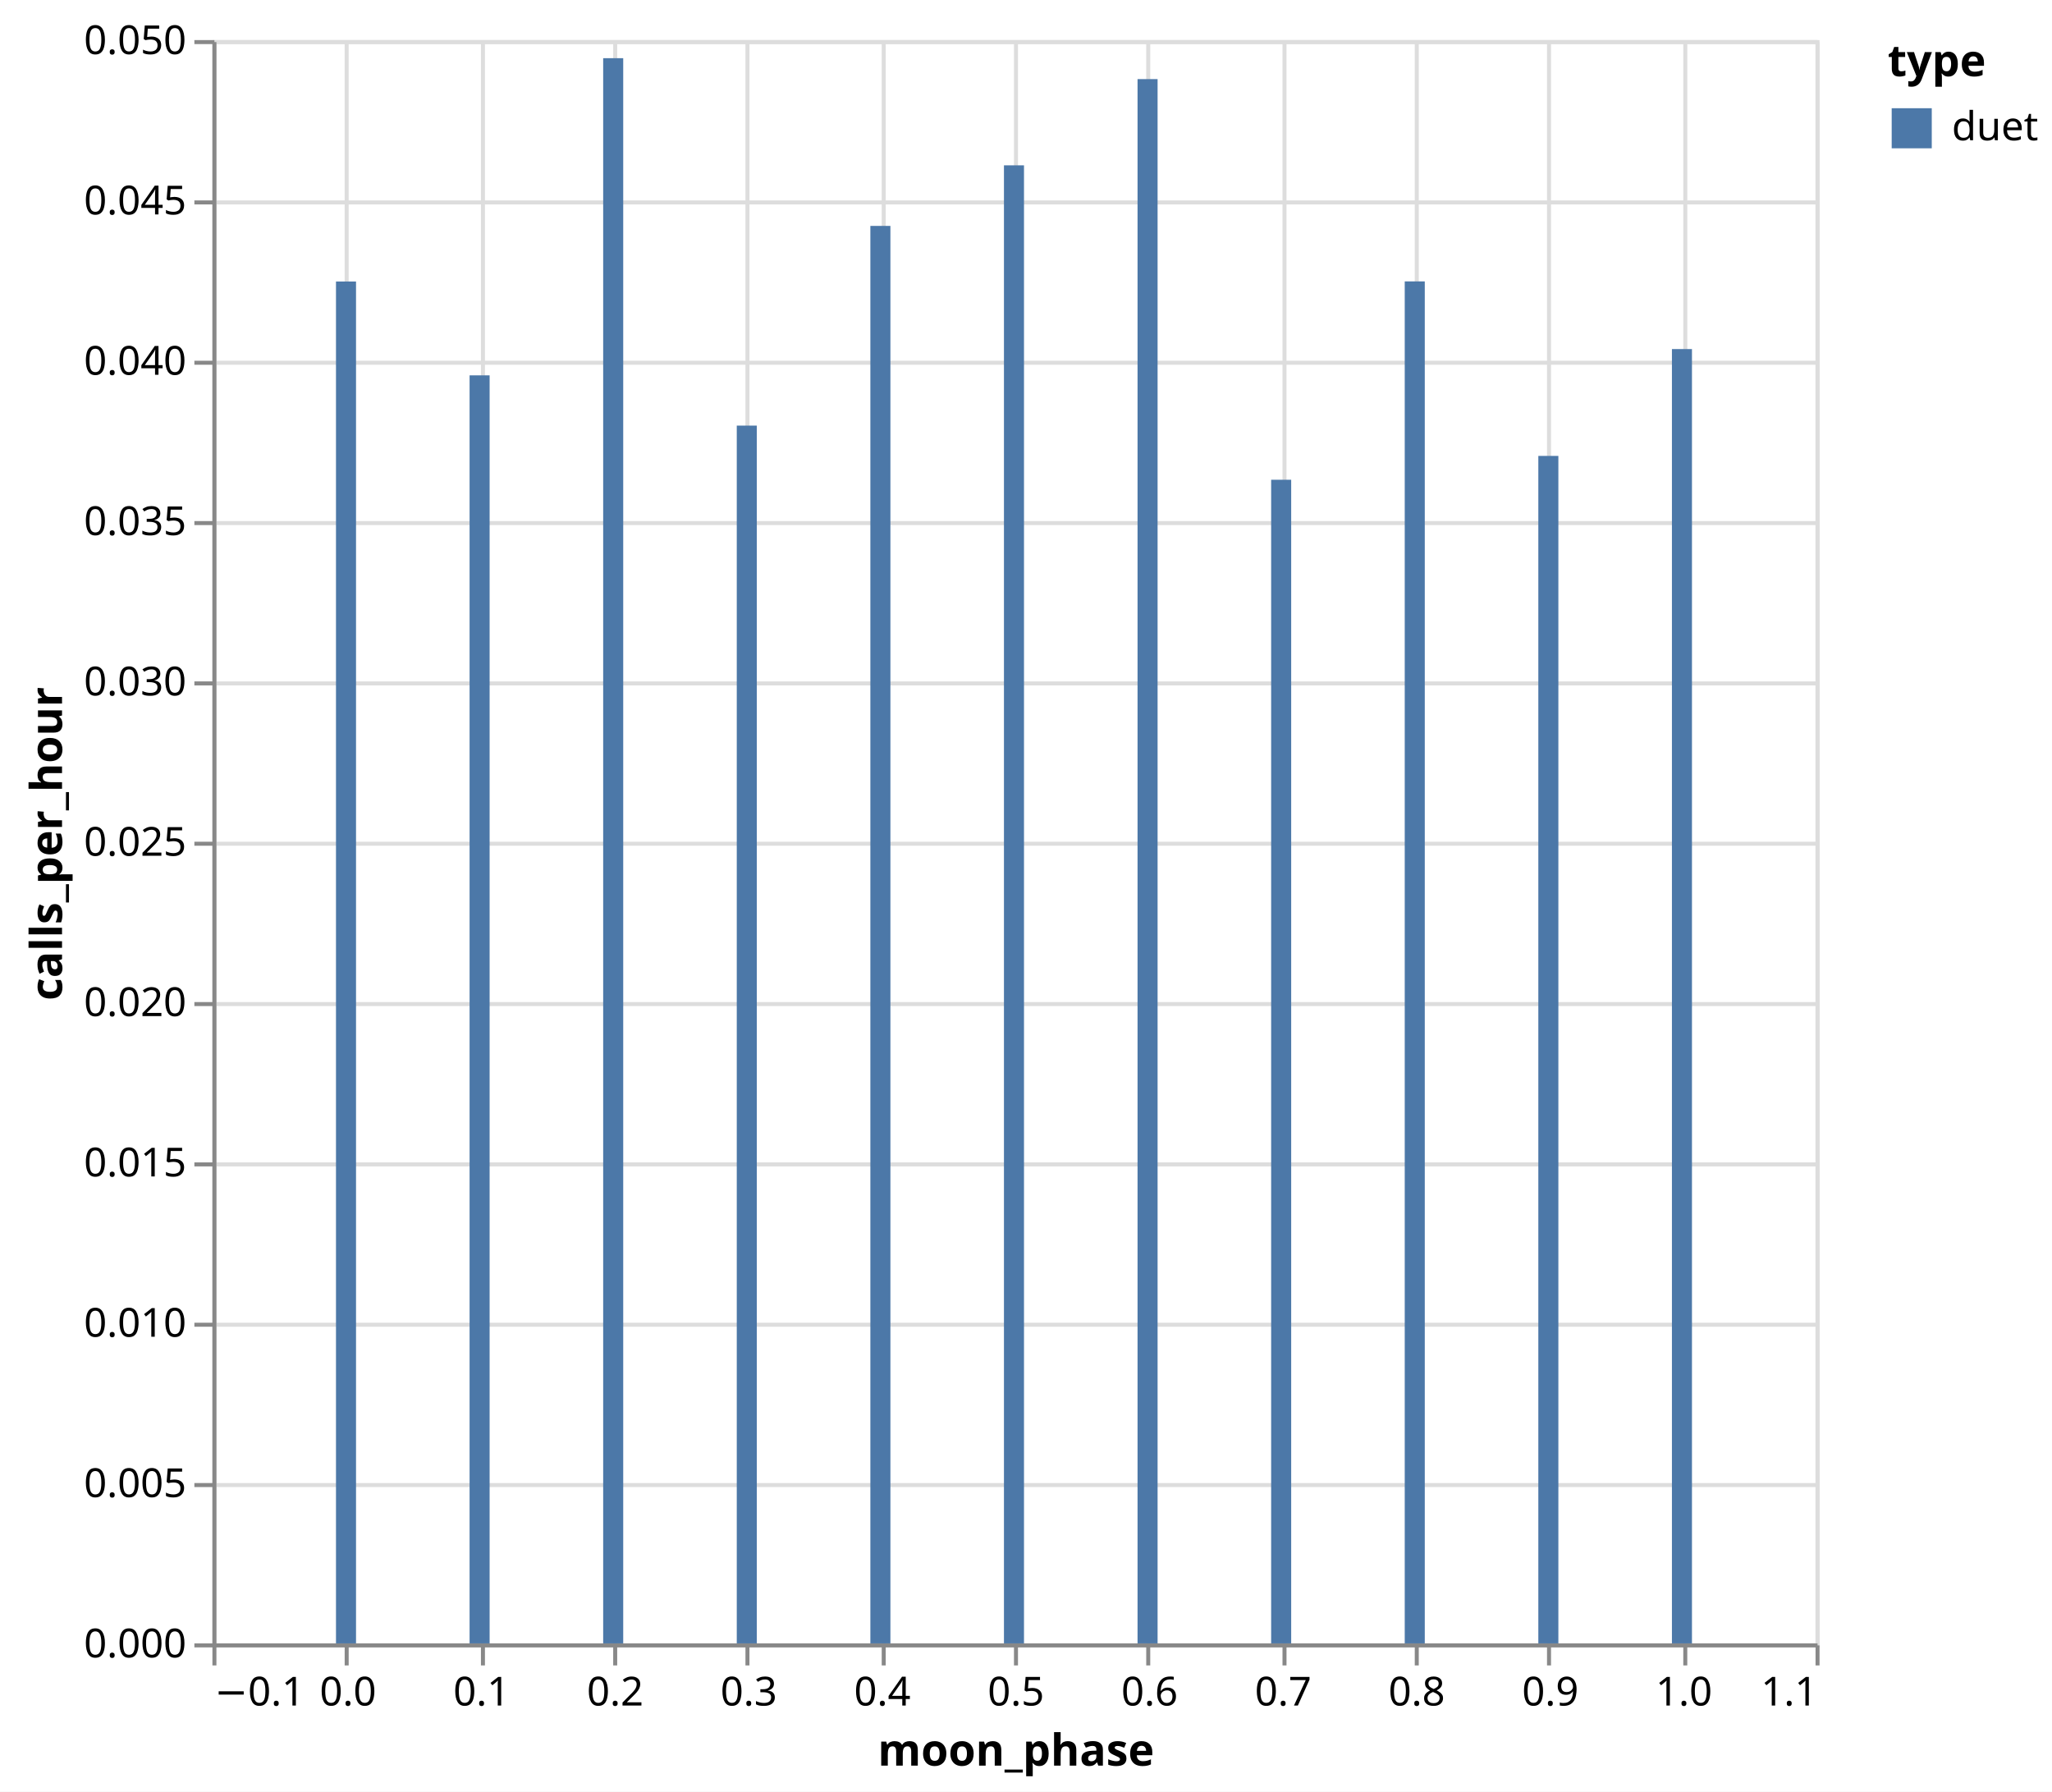
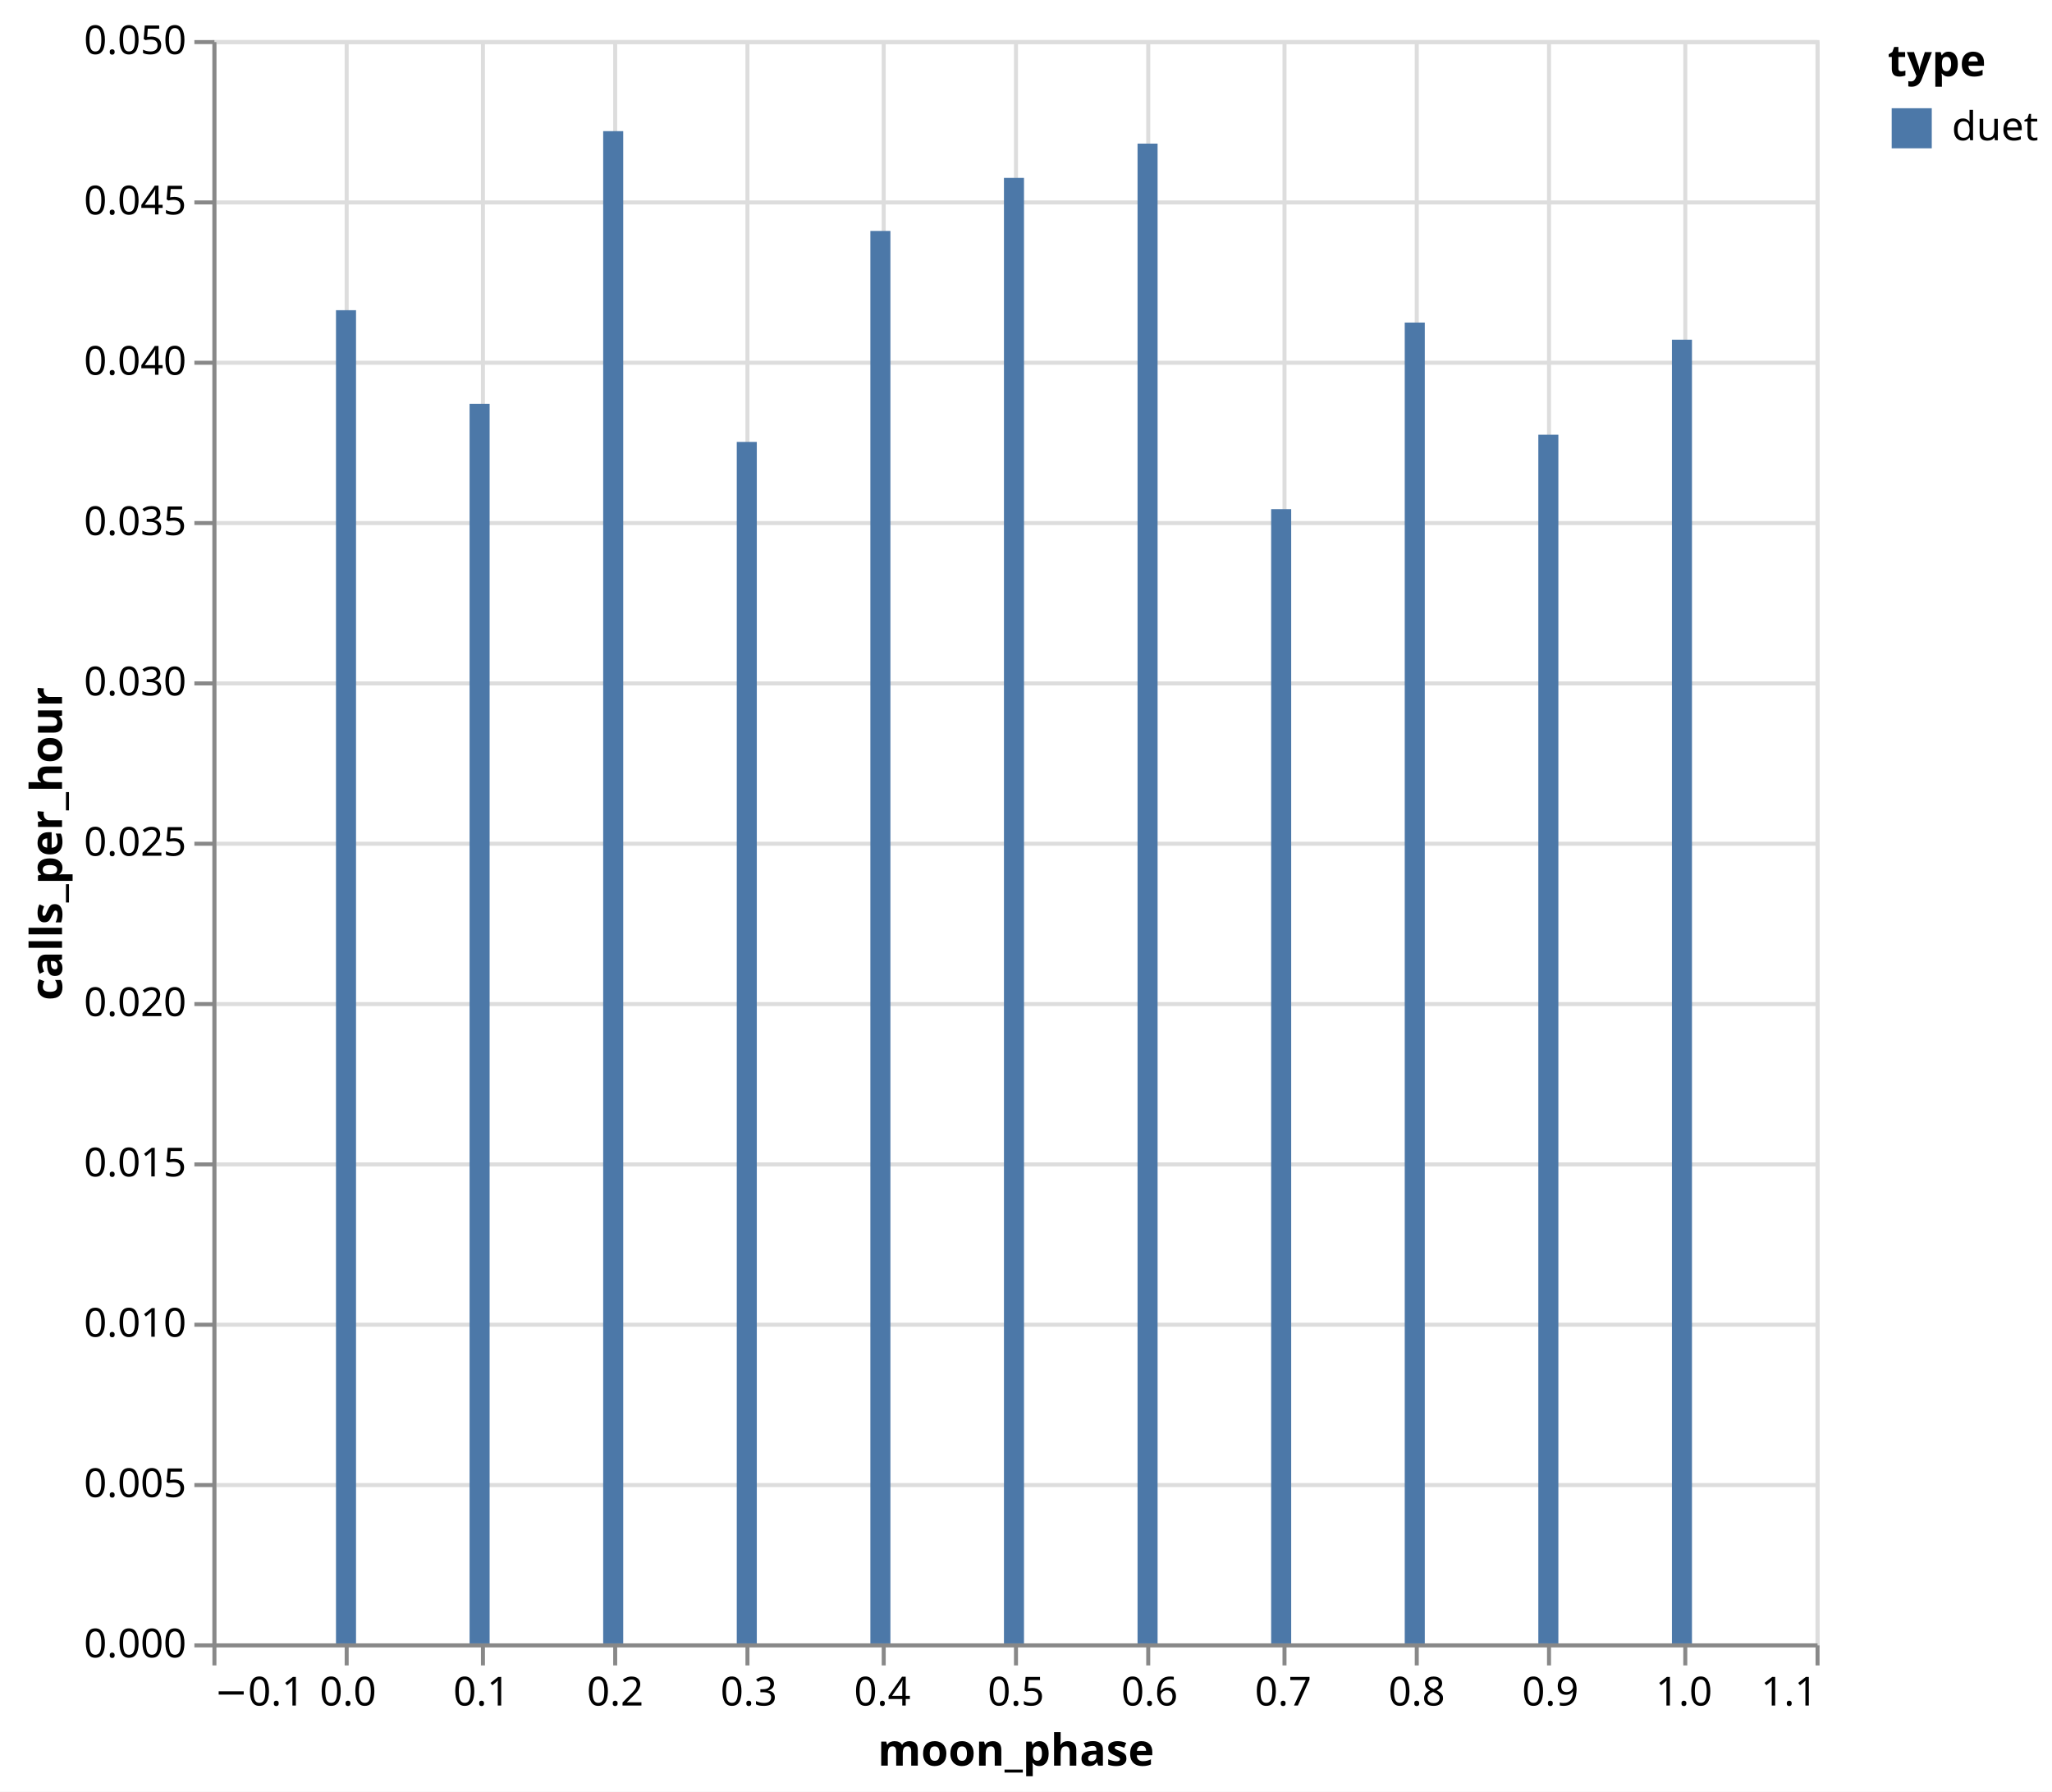
<svg xmlns="http://www.w3.org/2000/svg" version="1.1" class="marks" width="512" height="447" viewBox="0 0 512 447">
  <rect width="512" height="447" fill="white" />
  <g fill="none" stroke-miterlimit="10" transform="translate(53,10)">
    <g class="mark-group role-frame root" role="graphics-object" aria-roledescription="group mark container">
      <g transform="translate(0,0)">
        <path class="background" aria-hidden="true" d="M0.5,0.5h400v400h-400Z" stroke="#ddd" />
        <g>
          <g class="mark-group role-axis" aria-hidden="true">
            <g transform="translate(0.5,400.5)">
              <path class="background" aria-hidden="true" d="M0,0h0v0h0Z" pointer-events="none" />
              <g>
                <g class="mark-rule role-axis-grid" pointer-events="none">
                  <line transform="translate(0,-400)" x2="0" y2="400" stroke="#ddd" stroke-width="1" opacity="1" />
                  <line transform="translate(33,-400)" x2="0" y2="400" stroke="#ddd" stroke-width="1" opacity="1" />
                  <line transform="translate(67,-400)" x2="0" y2="400" stroke="#ddd" stroke-width="1" opacity="1" />
                  <line transform="translate(100,-400)" x2="0" y2="400" stroke="#ddd" stroke-width="1" opacity="1" />
                  <line transform="translate(133,-400)" x2="0" y2="400" stroke="#ddd" stroke-width="1" opacity="1" />
                  <line transform="translate(167,-400)" x2="0" y2="400" stroke="#ddd" stroke-width="1" opacity="1" />
                  <line transform="translate(200,-400)" x2="0" y2="400" stroke="#ddd" stroke-width="1" opacity="1" />
                  <line transform="translate(233,-400)" x2="0" y2="400" stroke="#ddd" stroke-width="1" opacity="1" />
                  <line transform="translate(267,-400)" x2="0" y2="400" stroke="#ddd" stroke-width="1" opacity="1" />
                  <line transform="translate(300,-400)" x2="0" y2="400" stroke="#ddd" stroke-width="1" opacity="1" />
                  <line transform="translate(333,-400)" x2="0" y2="400" stroke="#ddd" stroke-width="1" opacity="1" />
                  <line transform="translate(367,-400)" x2="0" y2="400" stroke="#ddd" stroke-width="1" opacity="1" />
                  <line transform="translate(400,-400)" x2="0" y2="400" stroke="#ddd" stroke-width="1" opacity="1" />
                </g>
              </g>
              <path class="foreground" aria-hidden="true" d="" pointer-events="none" display="none" />
            </g>
          </g>
          <g class="mark-group role-axis" aria-hidden="true">
            <g transform="translate(0.5,0.5)">
              <path class="background" aria-hidden="true" d="M0,0h0v0h0Z" pointer-events="none" />
              <g>
                <g class="mark-rule role-axis-grid" pointer-events="none">
                  <line transform="translate(0,400)" x2="400" y2="0" stroke="#ddd" stroke-width="1" opacity="1" />
                  <line transform="translate(0,360)" x2="400" y2="0" stroke="#ddd" stroke-width="1" opacity="1" />
                  <line transform="translate(0,320)" x2="400" y2="0" stroke="#ddd" stroke-width="1" opacity="1" />
                  <line transform="translate(0,280)" x2="400" y2="0" stroke="#ddd" stroke-width="1" opacity="1" />
                  <line transform="translate(0,240)" x2="400" y2="0" stroke="#ddd" stroke-width="1" opacity="1" />
                  <line transform="translate(0,200)" x2="400" y2="0" stroke="#ddd" stroke-width="1" opacity="1" />
                  <line transform="translate(0,160)" x2="400" y2="0" stroke="#ddd" stroke-width="1" opacity="1" />
                  <line transform="translate(0,120)" x2="400" y2="0" stroke="#ddd" stroke-width="1" opacity="1" />
                  <line transform="translate(0,80)" x2="400" y2="0" stroke="#ddd" stroke-width="1" opacity="1" />
                  <line transform="translate(0,40)" x2="400" y2="0" stroke="#ddd" stroke-width="1" opacity="1" />
                  <line transform="translate(0,0)" x2="400" y2="0" stroke="#ddd" stroke-width="1" opacity="1" />
                </g>
              </g>
              <path class="foreground" aria-hidden="true" d="" pointer-events="none" display="none" />
            </g>
          </g>
          <g class="mark-group role-axis" role="graphics-symbol" aria-roledescription="axis" aria-label="X-axis titled 'moon_phase' for a linear scale with values from −0.1 to 1.1">
            <g transform="translate(0.5,400.5)">
              <path class="background" aria-hidden="true" d="M0,0h0v0h0Z" pointer-events="none" />
              <g>
                <g class="mark-rule role-axis-tick" pointer-events="none">
                  <line transform="translate(0,0)" x2="0" y2="5" stroke="#888" stroke-width="1" opacity="1" />
                  <line transform="translate(33,0)" x2="0" y2="5" stroke="#888" stroke-width="1" opacity="1" />
                  <line transform="translate(67,0)" x2="0" y2="5" stroke="#888" stroke-width="1" opacity="1" />
                  <line transform="translate(100,0)" x2="0" y2="5" stroke="#888" stroke-width="1" opacity="1" />
                  <line transform="translate(133,0)" x2="0" y2="5" stroke="#888" stroke-width="1" opacity="1" />
                  <line transform="translate(167,0)" x2="0" y2="5" stroke="#888" stroke-width="1" opacity="1" />
                  <line transform="translate(200,0)" x2="0" y2="5" stroke="#888" stroke-width="1" opacity="1" />
                  <line transform="translate(233,0)" x2="0" y2="5" stroke="#888" stroke-width="1" opacity="1" />
                  <line transform="translate(267,0)" x2="0" y2="5" stroke="#888" stroke-width="1" opacity="1" />
                  <line transform="translate(300,0)" x2="0" y2="5" stroke="#888" stroke-width="1" opacity="1" />
                  <line transform="translate(333,0)" x2="0" y2="5" stroke="#888" stroke-width="1" opacity="1" />
                  <line transform="translate(367,0)" x2="0" y2="5" stroke="#888" stroke-width="1" opacity="1" />
                  <line transform="translate(400,0)" x2="0" y2="5" stroke="#888" stroke-width="1" opacity="1" />
                </g>
                <g class="mark-text role-axis-label" pointer-events="none">
                  <text text-anchor="start" transform="translate(0,15)" font-family="sans-serif" font-size="10px" fill="#000" opacity="1">−0.1</text>
                  <text text-anchor="middle" transform="translate(33.33333,15)" font-family="sans-serif" font-size="10px" fill="#000" opacity="1">0.0</text>
                  <text text-anchor="middle" transform="translate(66.66667,15)" font-family="sans-serif" font-size="10px" fill="#000" opacity="1">0.1</text>
                  <text text-anchor="middle" transform="translate(100,15)" font-family="sans-serif" font-size="10px" fill="#000" opacity="1">0.2</text>
                  <text text-anchor="middle" transform="translate(133.3333,15)" font-family="sans-serif" font-size="10px" fill="#000" opacity="1">0.3</text>
                  <text text-anchor="middle" transform="translate(166.6667,15)" font-family="sans-serif" font-size="10px" fill="#000" opacity="1">0.4</text>
                  <text text-anchor="middle" transform="translate(200,15)" font-family="sans-serif" font-size="10px" fill="#000" opacity="1">0.5</text>
                  <text text-anchor="middle" transform="translate(233.3333,15)" font-family="sans-serif" font-size="10px" fill="#000" opacity="1">0.6</text>
                  <text text-anchor="middle" transform="translate(266.6667,15)" font-family="sans-serif" font-size="10px" fill="#000" opacity="1">0.7</text>
                  <text text-anchor="middle" transform="translate(300,15)" font-family="sans-serif" font-size="10px" fill="#000" opacity="1">0.8</text>
                  <text text-anchor="middle" transform="translate(333.3333,15)" font-family="sans-serif" font-size="10px" fill="#000" opacity="1">0.9</text>
                  <text text-anchor="middle" transform="translate(366.6667,15)" font-family="sans-serif" font-size="10px" fill="#000" opacity="1">1.0</text>
                  <text text-anchor="end" transform="translate(400,15)" font-family="sans-serif" font-size="10px" fill="#000" opacity="1">1.1</text>
                </g>
                <g class="mark-rule role-axis-domain" pointer-events="none">
                  <line transform="translate(0,0)" x2="400" y2="0" stroke="#888" stroke-width="1" opacity="1" />
                </g>
                <g class="mark-text role-axis-title" pointer-events="none">
                  <text text-anchor="middle" transform="translate(200,30)" font-family="sans-serif" font-size="11px" font-weight="bold" fill="#000" opacity="1">moon_phase</text>
                </g>
              </g>
              <path class="foreground" aria-hidden="true" d="" pointer-events="none" display="none" />
            </g>
          </g>
          <g class="mark-group role-axis" role="graphics-symbol" aria-roledescription="axis" aria-label="Y-axis titled 'calls_per_hour' for a linear scale with values from 0.00 to 0.05">
            <g transform="translate(0.5,0.5)">
              <path class="background" aria-hidden="true" d="M0,0h0v0h0Z" pointer-events="none" />
              <g>
                <g class="mark-rule role-axis-tick" pointer-events="none">
                  <line transform="translate(0,400)" x2="-5" y2="0" stroke="#888" stroke-width="1" opacity="1" />
                  <line transform="translate(0,360)" x2="-5" y2="0" stroke="#888" stroke-width="1" opacity="1" />
                  <line transform="translate(0,320)" x2="-5" y2="0" stroke="#888" stroke-width="1" opacity="1" />
                  <line transform="translate(0,280)" x2="-5" y2="0" stroke="#888" stroke-width="1" opacity="1" />
                  <line transform="translate(0,240)" x2="-5" y2="0" stroke="#888" stroke-width="1" opacity="1" />
                  <line transform="translate(0,200)" x2="-5" y2="0" stroke="#888" stroke-width="1" opacity="1" />
                  <line transform="translate(0,160)" x2="-5" y2="0" stroke="#888" stroke-width="1" opacity="1" />
                  <line transform="translate(0,120)" x2="-5" y2="0" stroke="#888" stroke-width="1" opacity="1" />
                  <line transform="translate(0,80)" x2="-5" y2="0" stroke="#888" stroke-width="1" opacity="1" />
                  <line transform="translate(0,40)" x2="-5" y2="0" stroke="#888" stroke-width="1" opacity="1" />
                  <line transform="translate(0,0)" x2="-5" y2="0" stroke="#888" stroke-width="1" opacity="1" />
                </g>
                <g class="mark-text role-axis-label" pointer-events="none">
                  <text text-anchor="end" transform="translate(-7,403)" font-family="sans-serif" font-size="10px" fill="#000" opacity="1">0.000</text>
                  <text text-anchor="end" transform="translate(-7,363)" font-family="sans-serif" font-size="10px" fill="#000" opacity="1">0.005</text>
                  <text text-anchor="end" transform="translate(-7,323)" font-family="sans-serif" font-size="10px" fill="#000" opacity="1">0.010</text>
                  <text text-anchor="end" transform="translate(-7,283)" font-family="sans-serif" font-size="10px" fill="#000" opacity="1">0.015</text>
                  <text text-anchor="end" transform="translate(-7,243)" font-family="sans-serif" font-size="10px" fill="#000" opacity="1">0.020</text>
                  <text text-anchor="end" transform="translate(-7,203)" font-family="sans-serif" font-size="10px" fill="#000" opacity="1">0.025</text>
                  <text text-anchor="end" transform="translate(-7,163)" font-family="sans-serif" font-size="10px" fill="#000" opacity="1">0.030</text>
                  <text text-anchor="end" transform="translate(-7,123)" font-family="sans-serif" font-size="10px" fill="#000" opacity="1">0.035</text>
                  <text text-anchor="end" transform="translate(-7,83)" font-family="sans-serif" font-size="10px" fill="#000" opacity="1">0.040</text>
                  <text text-anchor="end" transform="translate(-7,43)" font-family="sans-serif" font-size="10px" fill="#000" opacity="1">0.045</text>
                  <text text-anchor="end" transform="translate(-7,3)" font-family="sans-serif" font-size="10px" fill="#000" opacity="1">0.050</text>
                </g>
                <g class="mark-rule role-axis-domain" pointer-events="none">
                  <line transform="translate(0,400)" x2="0" y2="-400" stroke="#888" stroke-width="1" opacity="1" />
                </g>
                <g class="mark-text role-axis-title" pointer-events="none">
                  <text text-anchor="middle" transform="translate(-36.02441,200) rotate(-90) translate(0,-2)" font-family="sans-serif" font-size="11px" font-weight="bold" fill="#000" opacity="1">calls_per_hour</text>
                </g>
              </g>
              <path class="foreground" aria-hidden="true" d="" pointer-events="none" display="none" />
            </g>
          </g>
          <g class="mark-rect role-mark marks" role="graphics-object" aria-roledescription="rect mark container">
-             <path aria-label="moon_phase: 0.7; calls_per_hour: 0.0362884609749; type: duet" role="graphics-symbol" aria-roledescription="bar" d="M264.167,109.692h5v290.308h-5Z" fill="#4c78a8" />
-             <path aria-label="moon_phase: 0.6; calls_per_hour: 0.0487831384512; type: duet" role="graphics-symbol" aria-roledescription="bar" d="M230.833,9.735h5v390.265h-5Z" fill="#4c78a8" />
-             <path aria-label="moon_phase: 0.5; calls_per_hour: 0.046093847742; type: duet" role="graphics-symbol" aria-roledescription="bar" d="M197.5,31.249h5v368.751h-5Z" fill="#4c78a8" />
-             <path aria-label="moon_phase: 0.4; calls_per_hour: 0.0442047955647; type: duet" role="graphics-symbol" aria-roledescription="bar" d="M164.167,46.362h5v353.638h-5Z" fill="#4c78a8" />
-             <path aria-label="moon_phase: 0.3; calls_per_hour: 0.0379771380479; type: duet" role="graphics-symbol" aria-roledescription="bar" d="M130.833,96.183h5v303.817h-5Z" fill="#4c78a8" />
-             <path aria-label="moon_phase: 0.2; calls_per_hour: 0.0494354822304; type: duet" role="graphics-symbol" aria-roledescription="bar" d="M97.5,4.516h5v395.484h-5Z" fill="#4c78a8" />
-             <path aria-label="moon_phase: 0.1; calls_per_hour: 0.0395443494825; type: duet" role="graphics-symbol" aria-roledescription="bar" d="M64.167,83.645h5v316.355h-5Z" fill="#4c78a8" />
-             <path aria-label="moon_phase: 0; calls_per_hour: 0.0424710040786; type: duet" role="graphics-symbol" aria-roledescription="bar" d="M30.833,60.232h5v339.768h-5Z" fill="#4c78a8" />
-             <path aria-label="moon_phase: 0.8; calls_per_hour: 0.0424744255323; type: duet" role="graphics-symbol" aria-roledescription="bar" d="M297.5,60.205h5v339.795h-5Z" fill="#4c78a8" />
-             <path aria-label="moon_phase: 0.9; calls_per_hour: 0.0370320236566; type: duet" role="graphics-symbol" aria-roledescription="bar" d="M330.833,103.744h5v296.256h-5Z" fill="#4c78a8" />
-             <path aria-label="moon_phase: 1; calls_per_hour: 0.040364046036; type: duet" role="graphics-symbol" aria-roledescription="bar" d="M364.167,77.088h5v322.912h-5Z" fill="#4c78a8" />
+             <path aria-label="moon_phase: 0.7; calls_per_hour: 0.035371788215; type: duet" role="graphics-symbol" aria-roledescription="bar" d="M264.167,117.026h5v282.974h-5Z" fill="#4c78a8" />
+             <path aria-label="moon_phase: 0.6; calls_per_hour: 0.0467713762374; type: duet" role="graphics-symbol" aria-roledescription="bar" d="M230.833,25.829h5v374.171h-5Z" fill="#4c78a8" />
+             <path aria-label="moon_phase: 0.5; calls_per_hour: 0.045701945676; type: duet" role="graphics-symbol" aria-roledescription="bar" d="M197.5,34.384h5v365.616h-5Z" fill="#4c78a8" />
+             <path aria-label="moon_phase: 0.4; calls_per_hour: 0.0440477707396; type: duet" role="graphics-symbol" aria-roledescription="bar" d="M164.167,47.618h5v352.382h-5Z" fill="#4c78a8" />
+             <path aria-label="moon_phase: 0.3; calls_per_hour: 0.0374686056323; type: duet" role="graphics-symbol" aria-roledescription="bar" d="M130.833,100.251h5v299.749h-5Z" fill="#4c78a8" />
+             <path aria-label="moon_phase: 0.2; calls_per_hour: 0.0471601845648; type: duet" role="graphics-symbol" aria-roledescription="bar" d="M97.5,22.719h5v377.281h-5Z" fill="#4c78a8" />
+             <path aria-label="moon_phase: 0.1; calls_per_hour: 0.0386574284102; type: duet" role="graphics-symbol" aria-roledescription="bar" d="M64.167,90.741h5v309.259h-5Z" fill="#4c78a8" />
+             <path aria-label="moon_phase: 0; calls_per_hour: 0.041575969184; type: duet" role="graphics-symbol" aria-roledescription="bar" d="M30.833,67.392h5v332.608h-5Z" fill="#4c78a8" />
+             <path aria-label="moon_phase: 0.8; calls_per_hour: 0.0411906523903; type: duet" role="graphics-symbol" aria-roledescription="bar" d="M297.5,70.475h5v329.525h-5Z" fill="#4c78a8" />
+             <path aria-label="moon_phase: 0.9; calls_per_hour: 0.0376929581644; type: duet" role="graphics-symbol" aria-roledescription="bar" d="M330.833,98.456h5v301.544h-5Z" fill="#4c78a8" />
+             <path aria-label="moon_phase: 1; calls_per_hour: 0.040656384281; type: duet" role="graphics-symbol" aria-roledescription="bar" d="M364.167,74.749h5v325.251h-5Z" fill="#4c78a8" />
          </g>
          <g class="mark-group role-legend" role="graphics-symbol" aria-roledescription="legend" aria-label="Symbol legend titled 'type' for fill color with 1 value: duet">
            <g transform="translate(418,0)">
              <path class="background" aria-hidden="true" d="M0,0h36v27h-36Z" pointer-events="none" />
              <g>
                <g class="mark-group role-legend-entry">
                  <g transform="translate(0,16)">
                    <path class="background" aria-hidden="true" d="M0,0h0v0h0Z" pointer-events="none" />
                    <g>
                      <g class="mark-group role-scope" role="graphics-object" aria-roledescription="group mark container">
                        <g transform="translate(0,0)">
                          <path class="background" aria-hidden="true" d="M0,0h35.463v11h-35.463Z" pointer-events="none" opacity="1" />
                          <g>
                            <g class="mark-symbol role-legend-symbol" pointer-events="none">
                              <path transform="translate(6,6)" d="M-5,-5h10v10h-10Z" fill="#4c78a8" stroke-width="1.5" opacity="1" />
                            </g>
                            <g class="mark-text role-legend-label" pointer-events="none">
                              <text text-anchor="start" transform="translate(16,9)" font-family="sans-serif" font-size="10px" fill="#000" opacity="1">duet</text>
                            </g>
                          </g>
                          <path class="foreground" aria-hidden="true" d="" pointer-events="none" display="none" />
                        </g>
                      </g>
                    </g>
                    <path class="foreground" aria-hidden="true" d="" pointer-events="none" display="none" />
                  </g>
                </g>
                <g class="mark-text role-legend-title" pointer-events="none">
                  <text text-anchor="start" transform="translate(0,9)" font-family="sans-serif" font-size="11px" font-weight="bold" fill="#000" opacity="1">type</text>
                </g>
              </g>
              <path class="foreground" aria-hidden="true" d="" pointer-events="none" display="none" />
            </g>
          </g>
        </g>
        <path class="foreground" aria-hidden="true" d="" display="none" />
      </g>
    </g>
  </g>
</svg>
